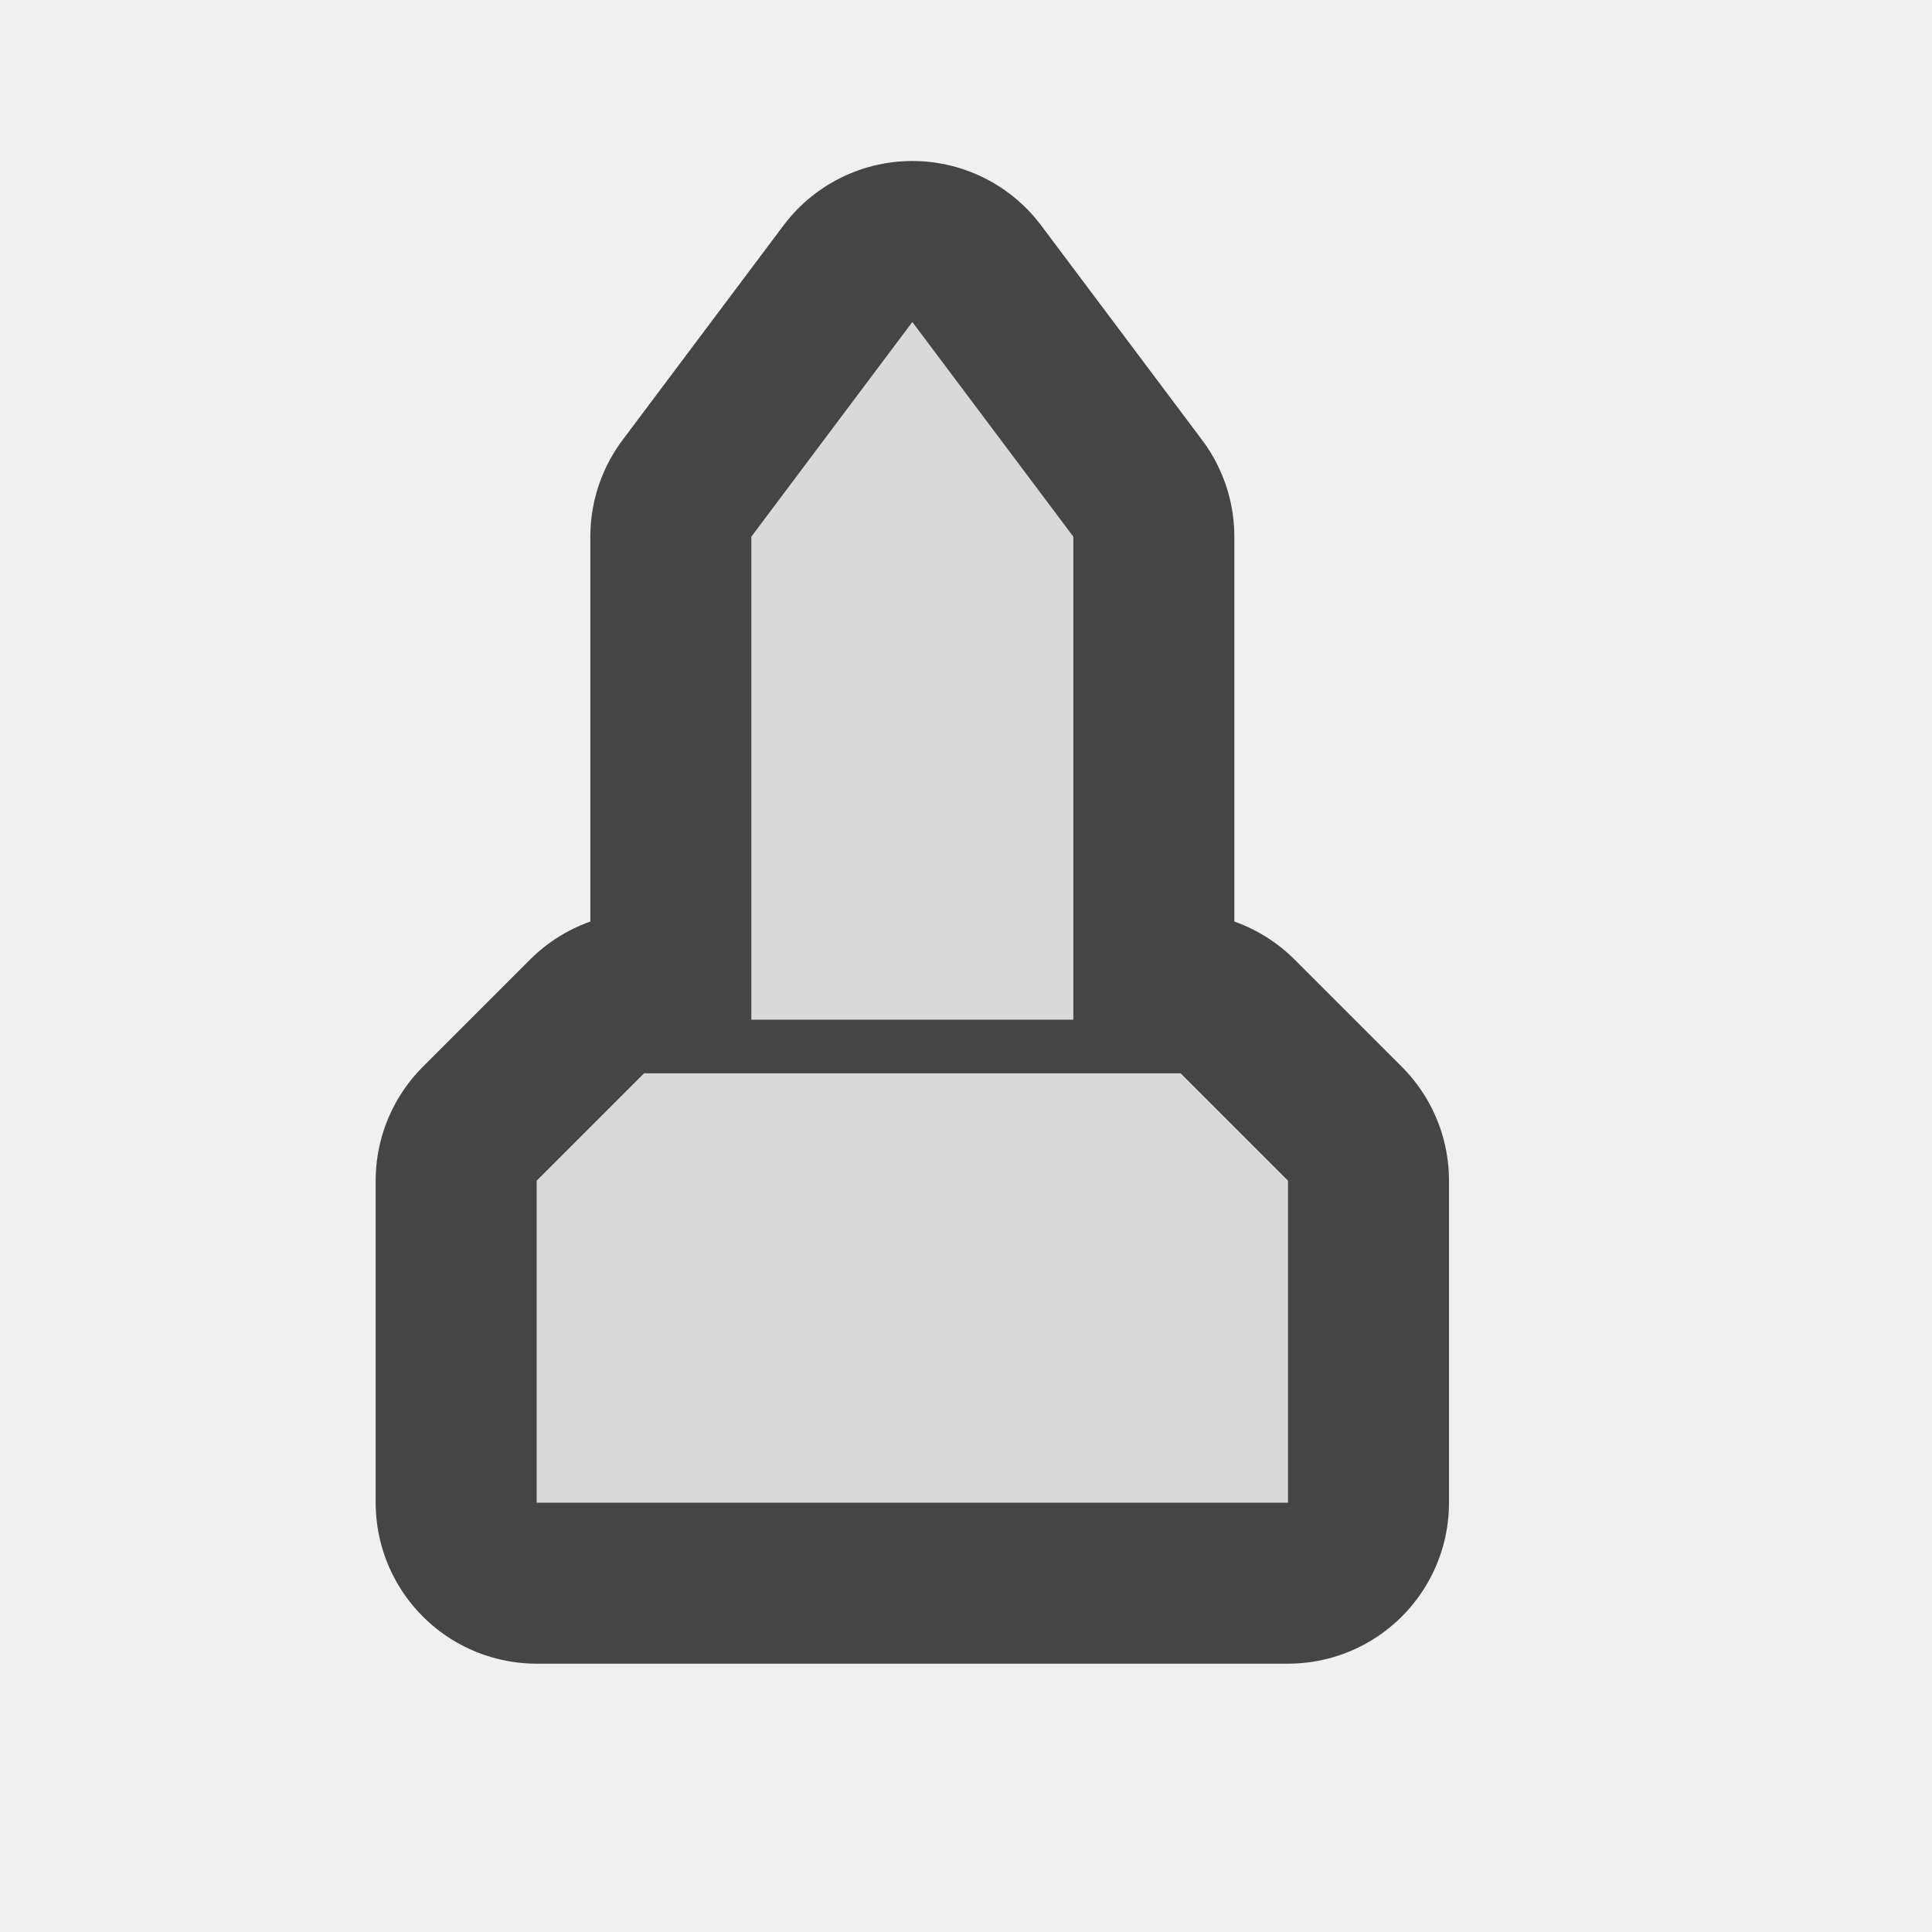
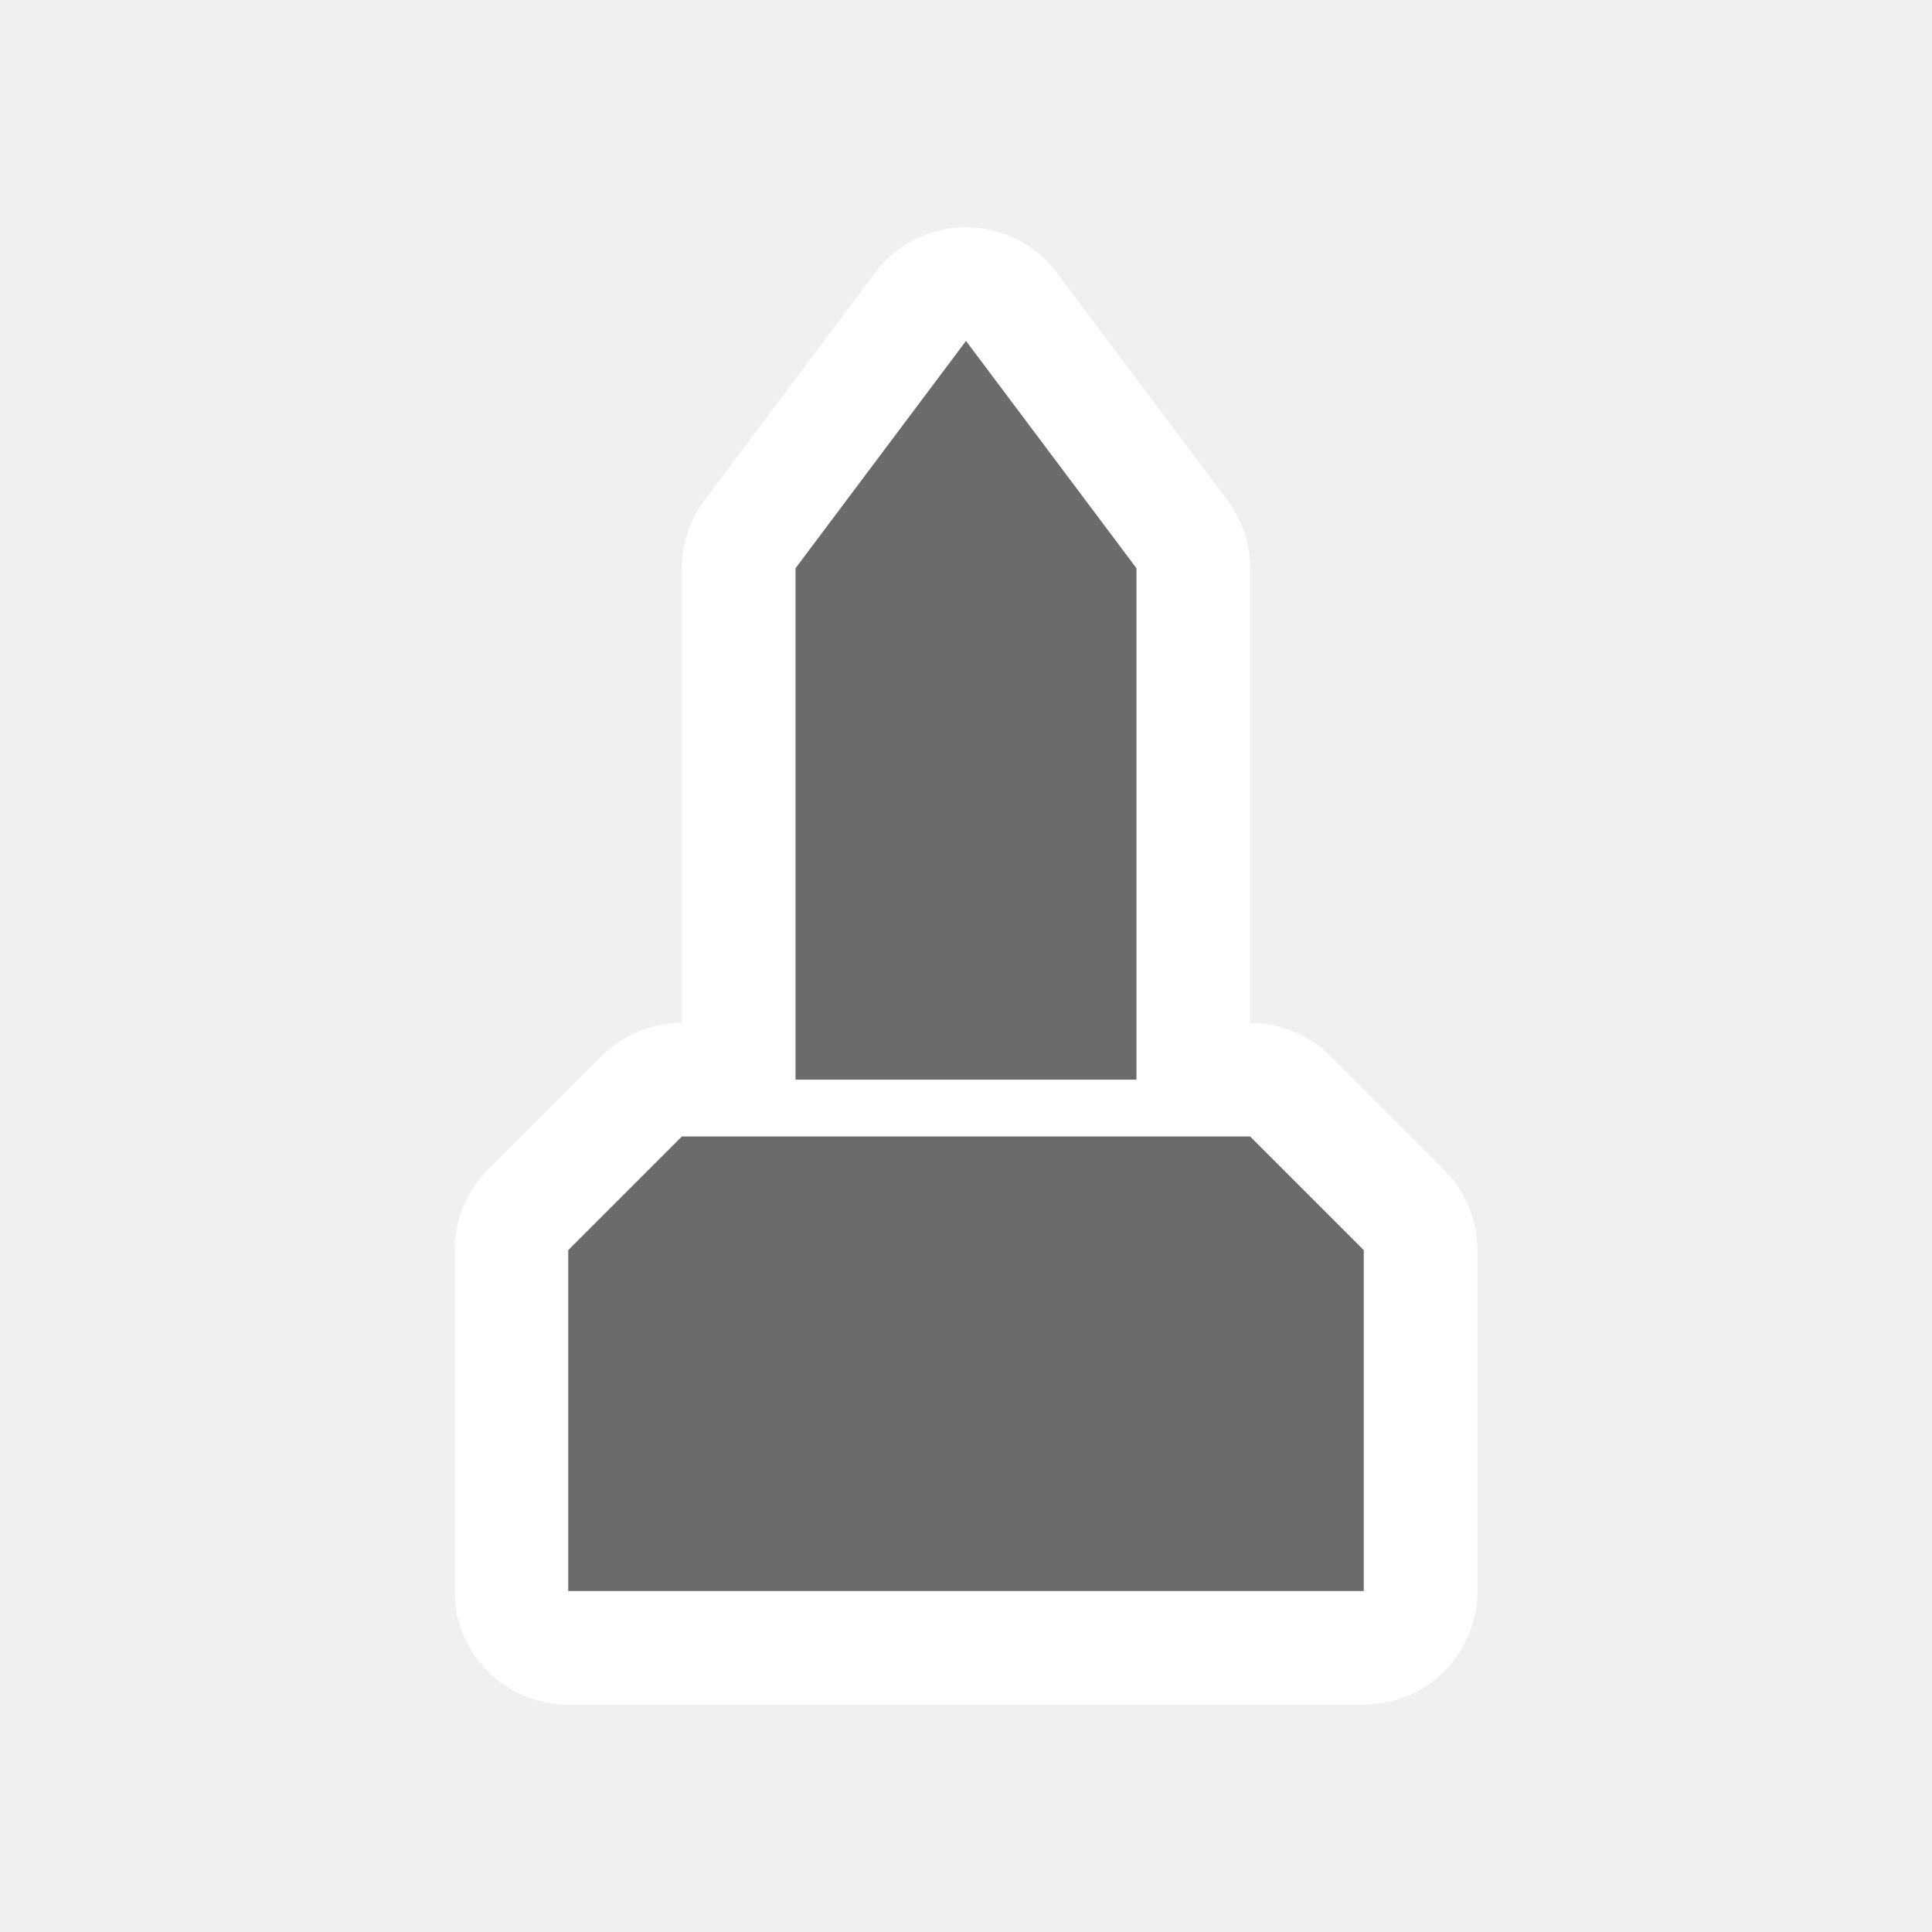
- <svg xmlns="http://www.w3.org/2000/svg" viewBox="0 0 18 18" height="18" width="18">
-   <rect fill="none" x="0" y="0" width="18" height="18" />
-   <path fill="#454545" transform="translate(3 3)" d="M5.5,0L4,2v4.5h3V2L5.5,0z M3,7L2,8  v3h7V8L8,7H3z" style="stroke-linejoin:round;stroke-miterlimit:4px;" stroke="#454545" stroke-width="3" />
-   <path fill="#d9d9d9" transform="translate(3 3)" d="M5.5,0L4,2v4.5h3V2L5.5,0z M3,7L2,8  v3h7V8L8,7H3z" />
+ <svg xmlns="http://www.w3.org/2000/svg" viewBox="0 0 17 17" height="17" width="17">
+   <rect fill="none" x="0" y="0" width="17" height="17" />
+   <path fill="#ffffff" transform="translate(3 3)" d="M5.5,0L4,2v4.5h3V2L5.5,0z M3,7L2,8  v3h7V8L8,7H3z" style="stroke-linejoin:round;stroke-miterlimit:4px;" stroke="#ffffff" stroke-width="2" />
+   <path fill="#6b6b6b" transform="translate(3 3)" d="M5.5,0L4,2v4.5h3V2L5.5,0z M3,7L2,8  v3h7V8L8,7H3z" />
</svg>
